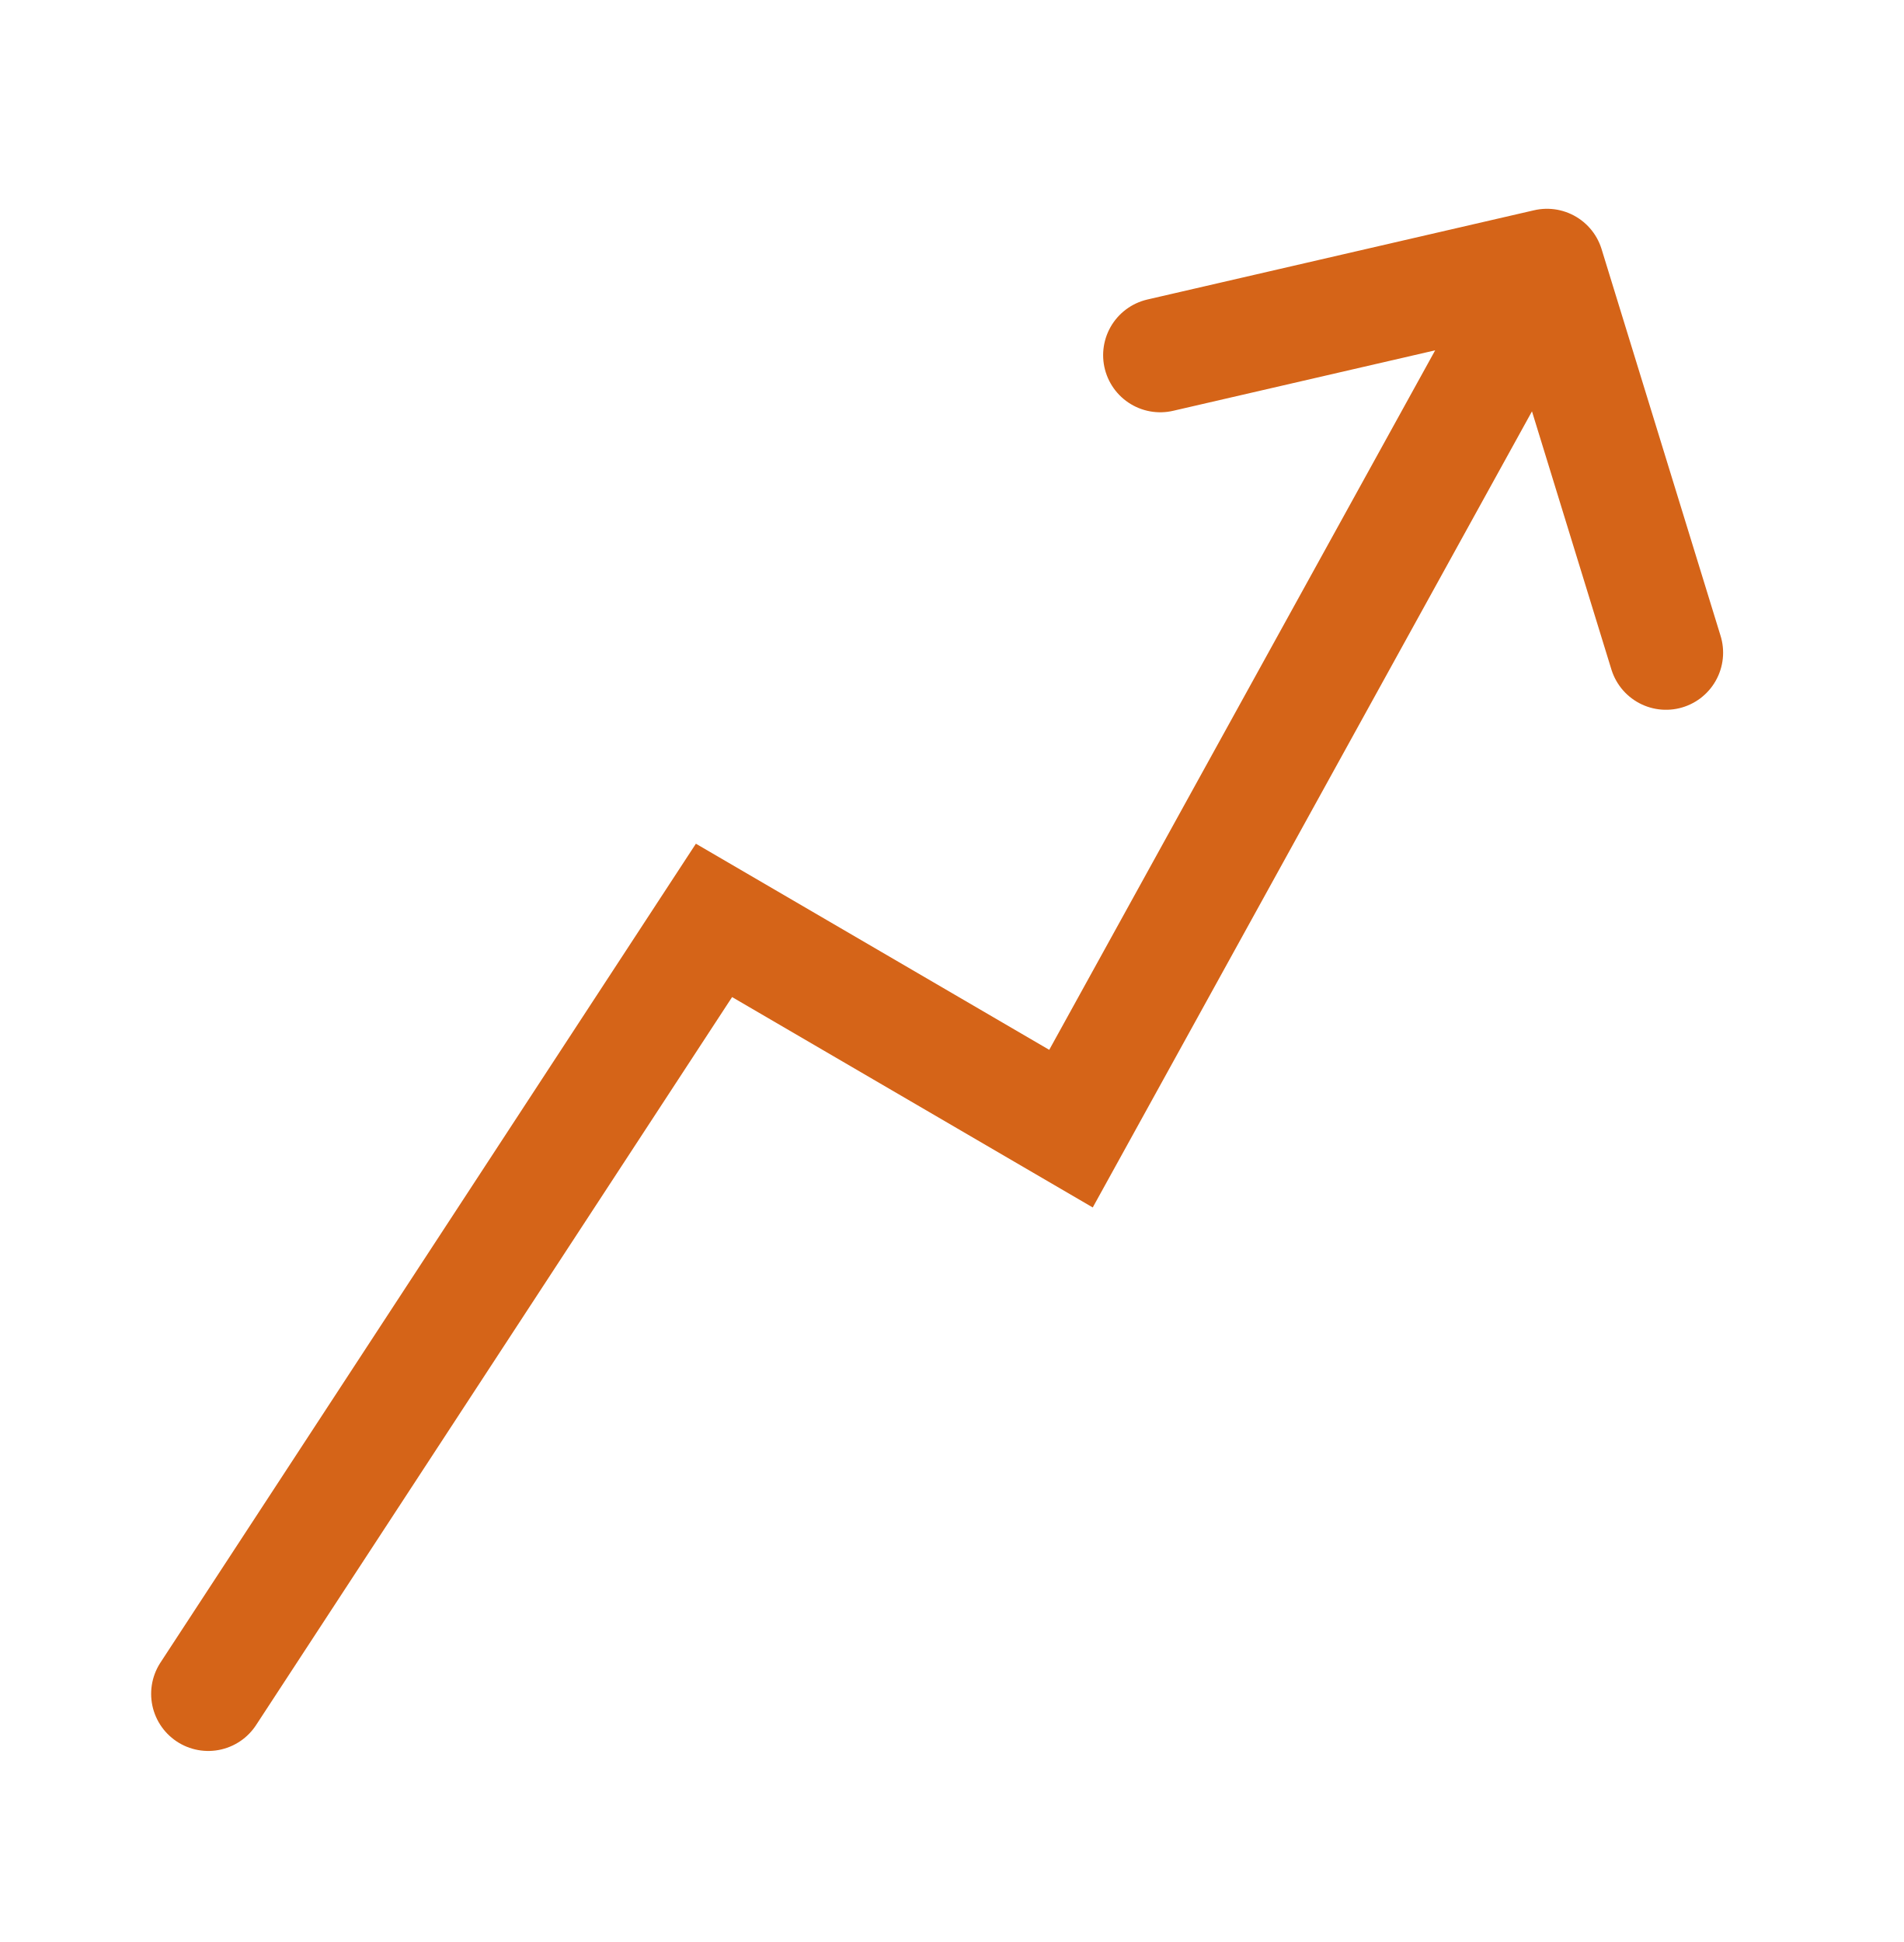
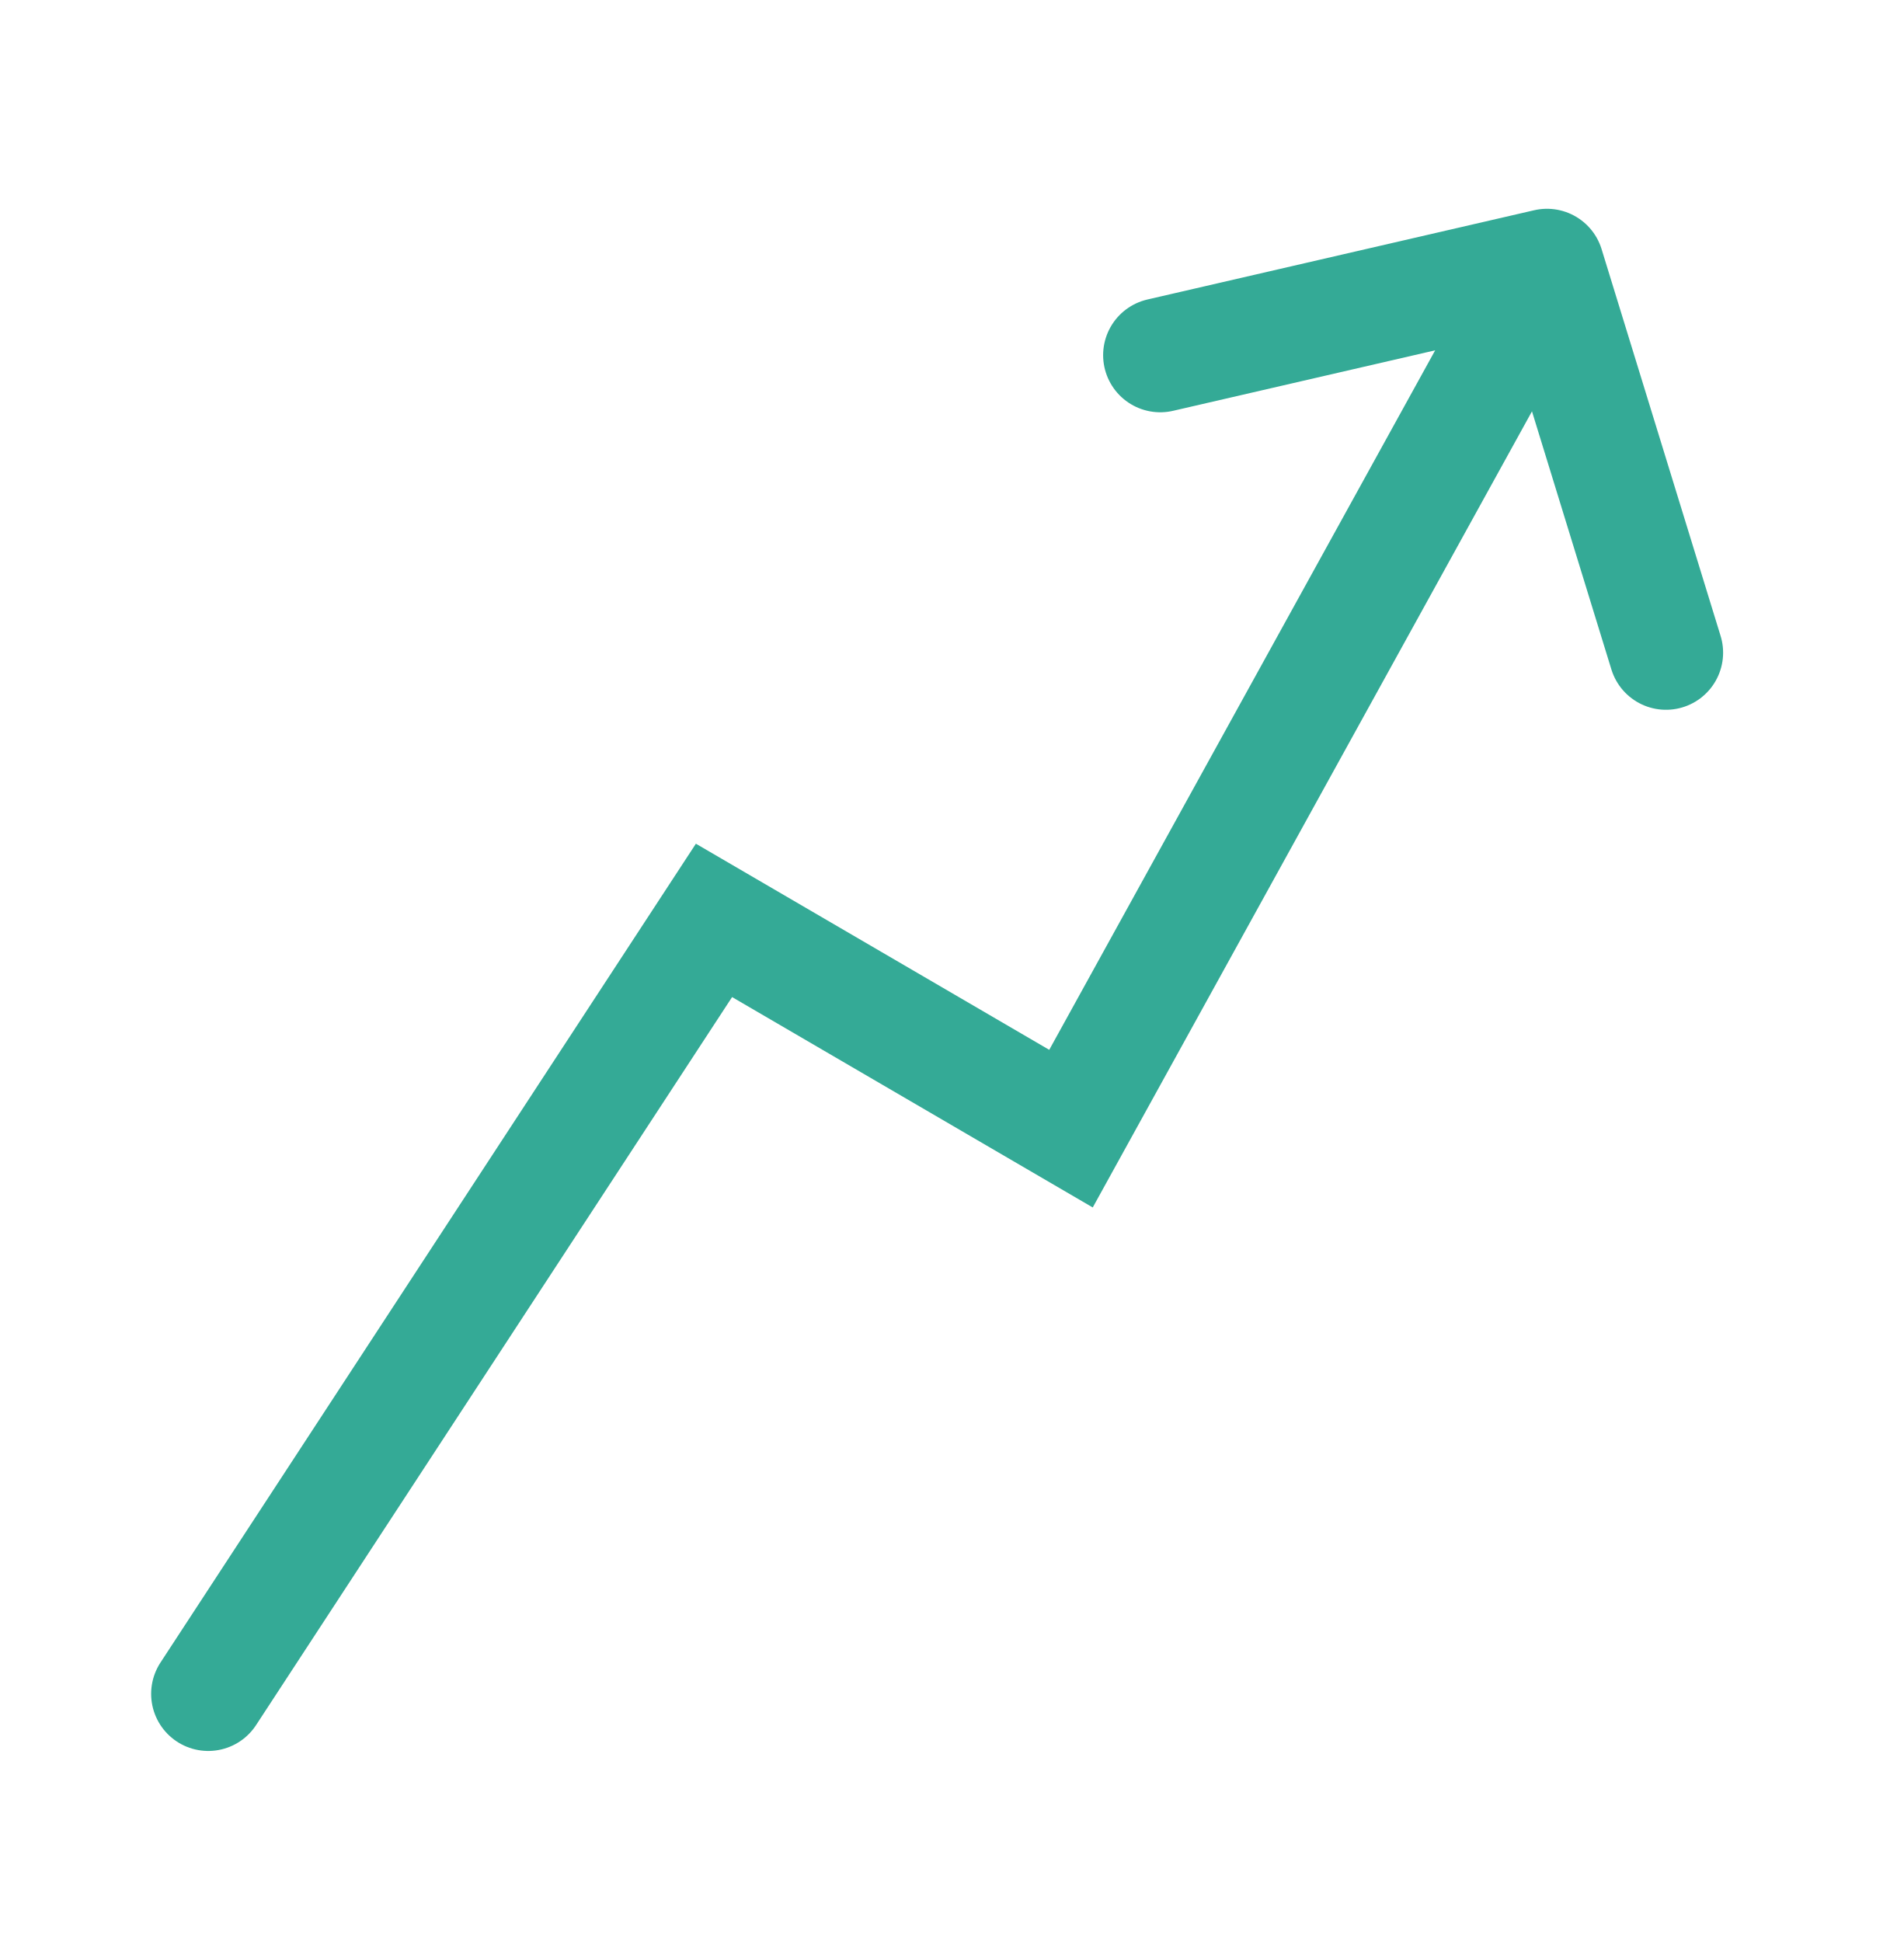
<svg xmlns="http://www.w3.org/2000/svg" width="50" height="51" viewBox="0 0 50 51" fill="none">
-   <path d="M5.469 44.483L18.75 24.171L28.125 29.64L40.625 6.983M40.625 6.983L30.469 9.327M40.625 6.983L43.75 17.14" stroke="#D56418" stroke-width="3" stroke-linecap="round" />
+   <path d="M5.469 44.483L18.75 24.171L28.125 29.64L40.625 6.983M40.625 6.983L30.469 9.327M40.625 6.983L43.75 17.14" stroke="#34AA96" stroke-width="3" stroke-linecap="round" />
</svg>
